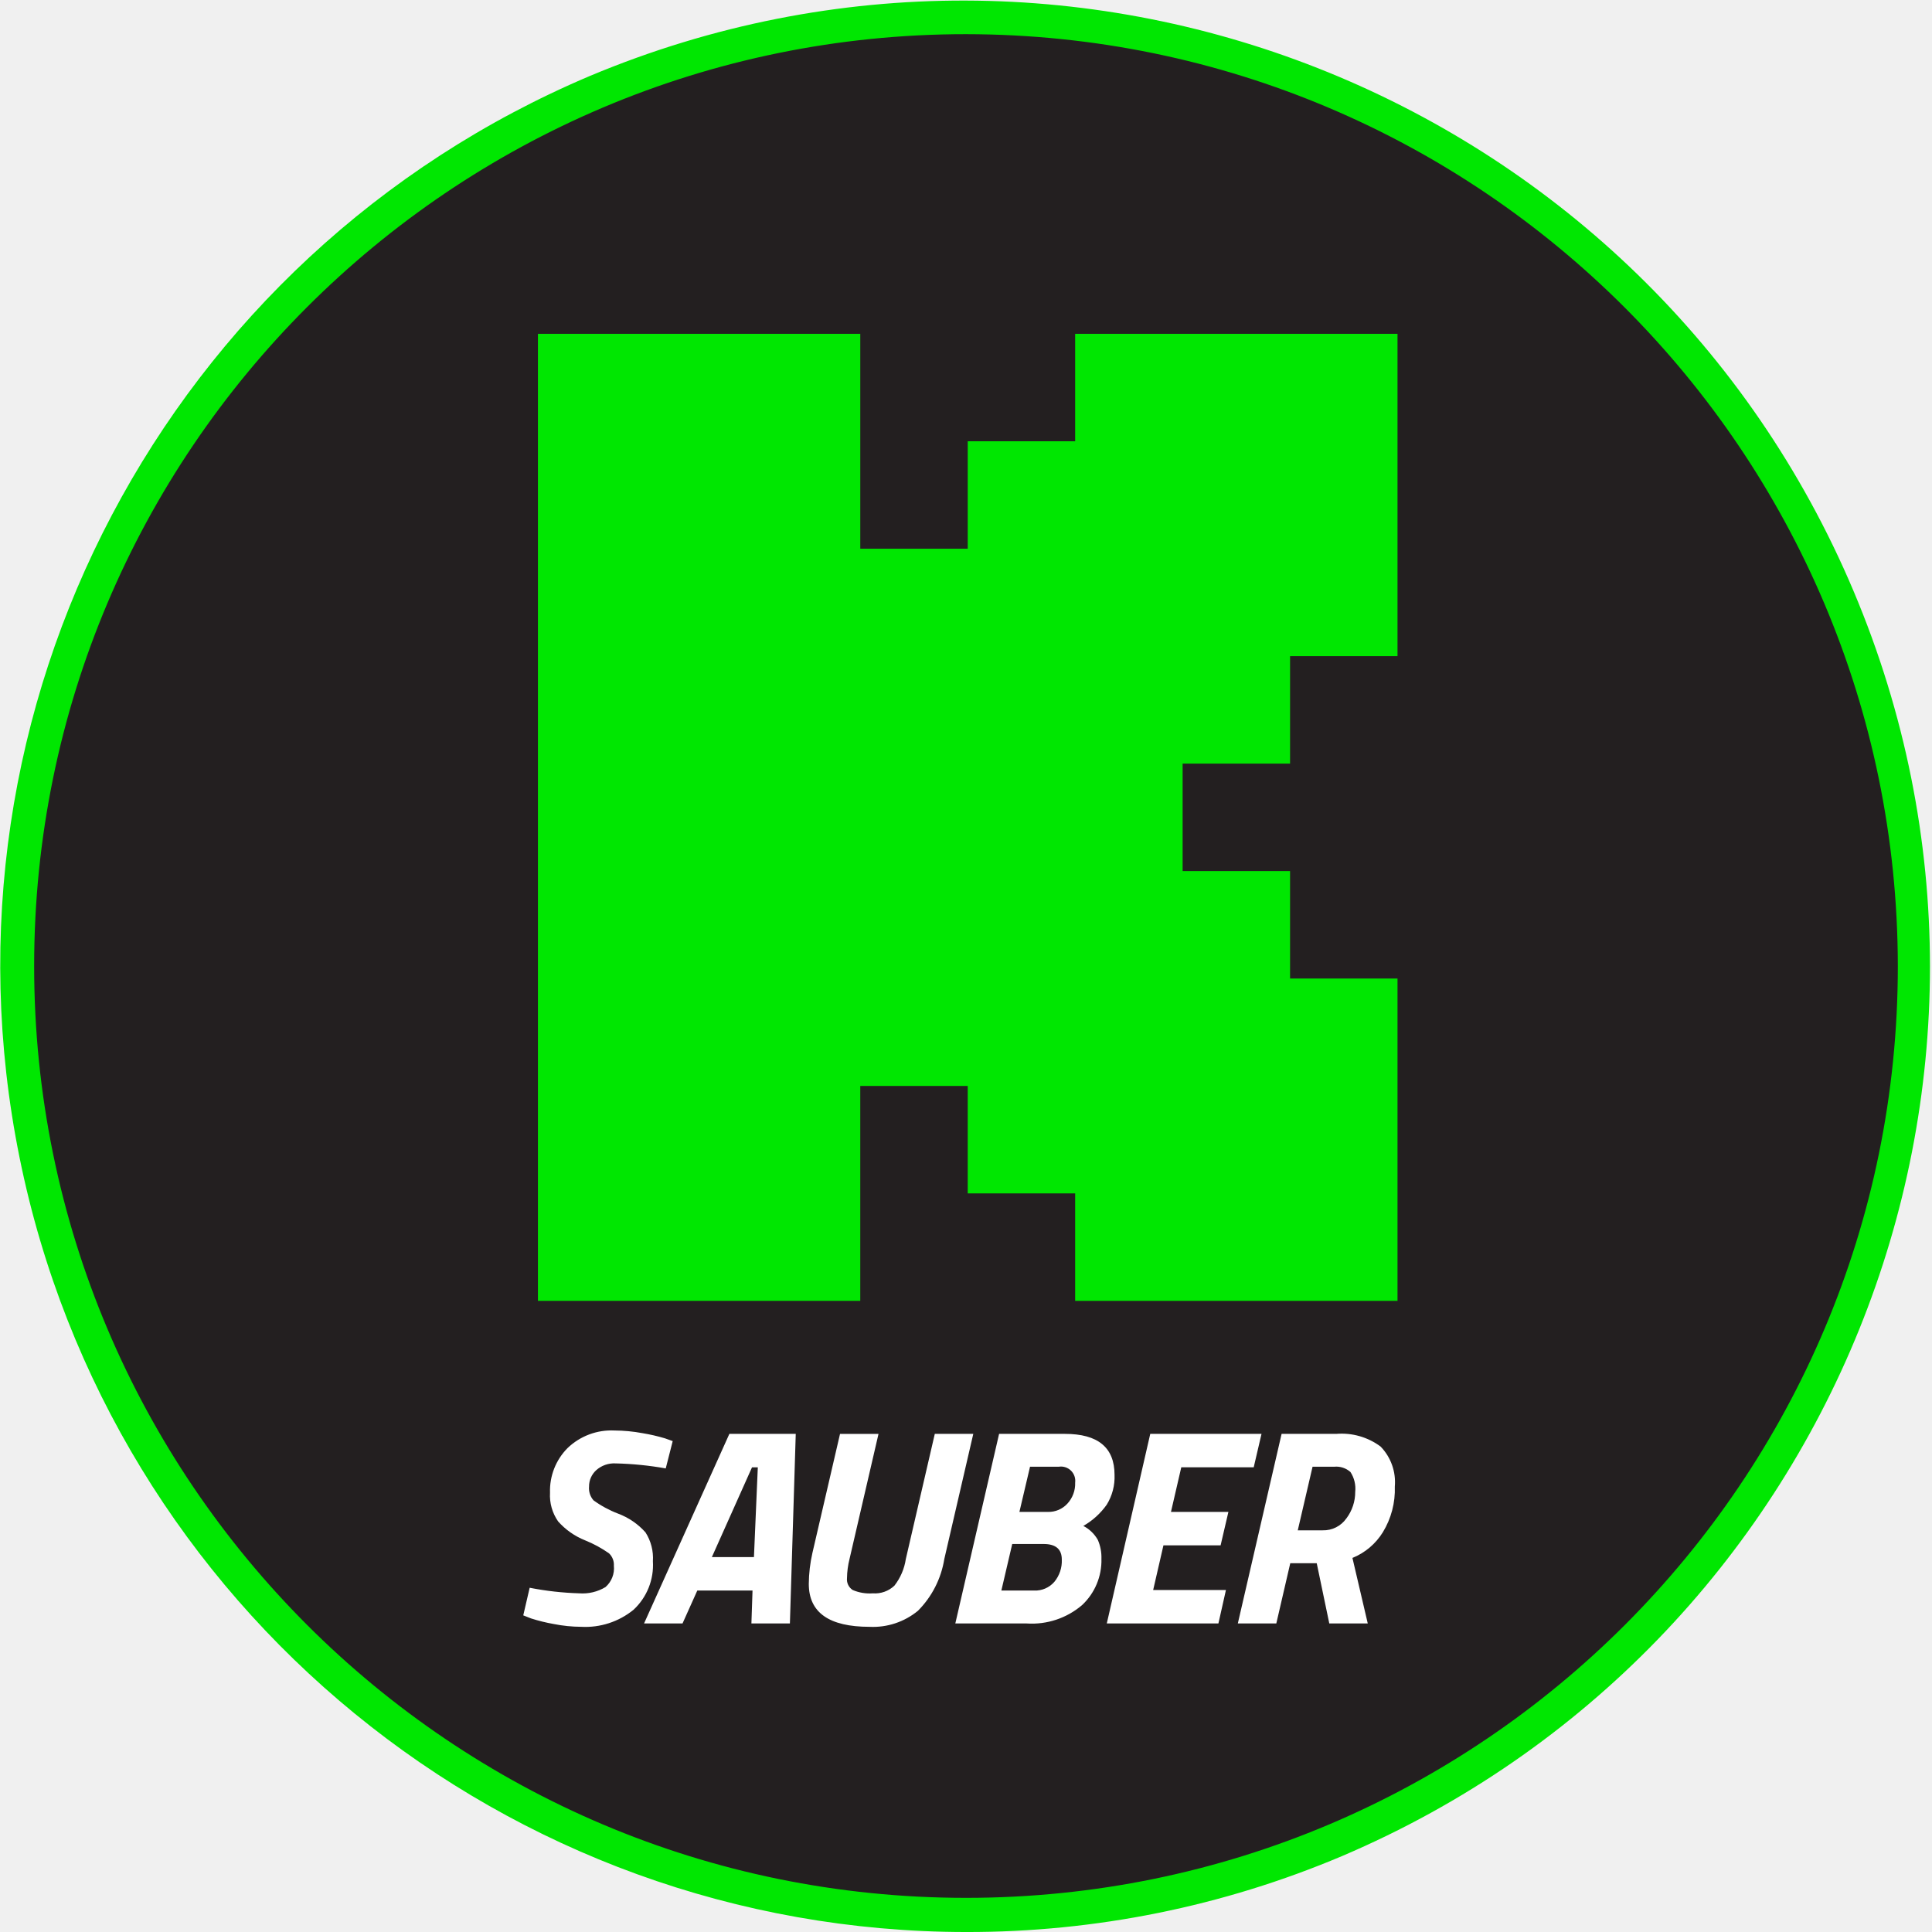
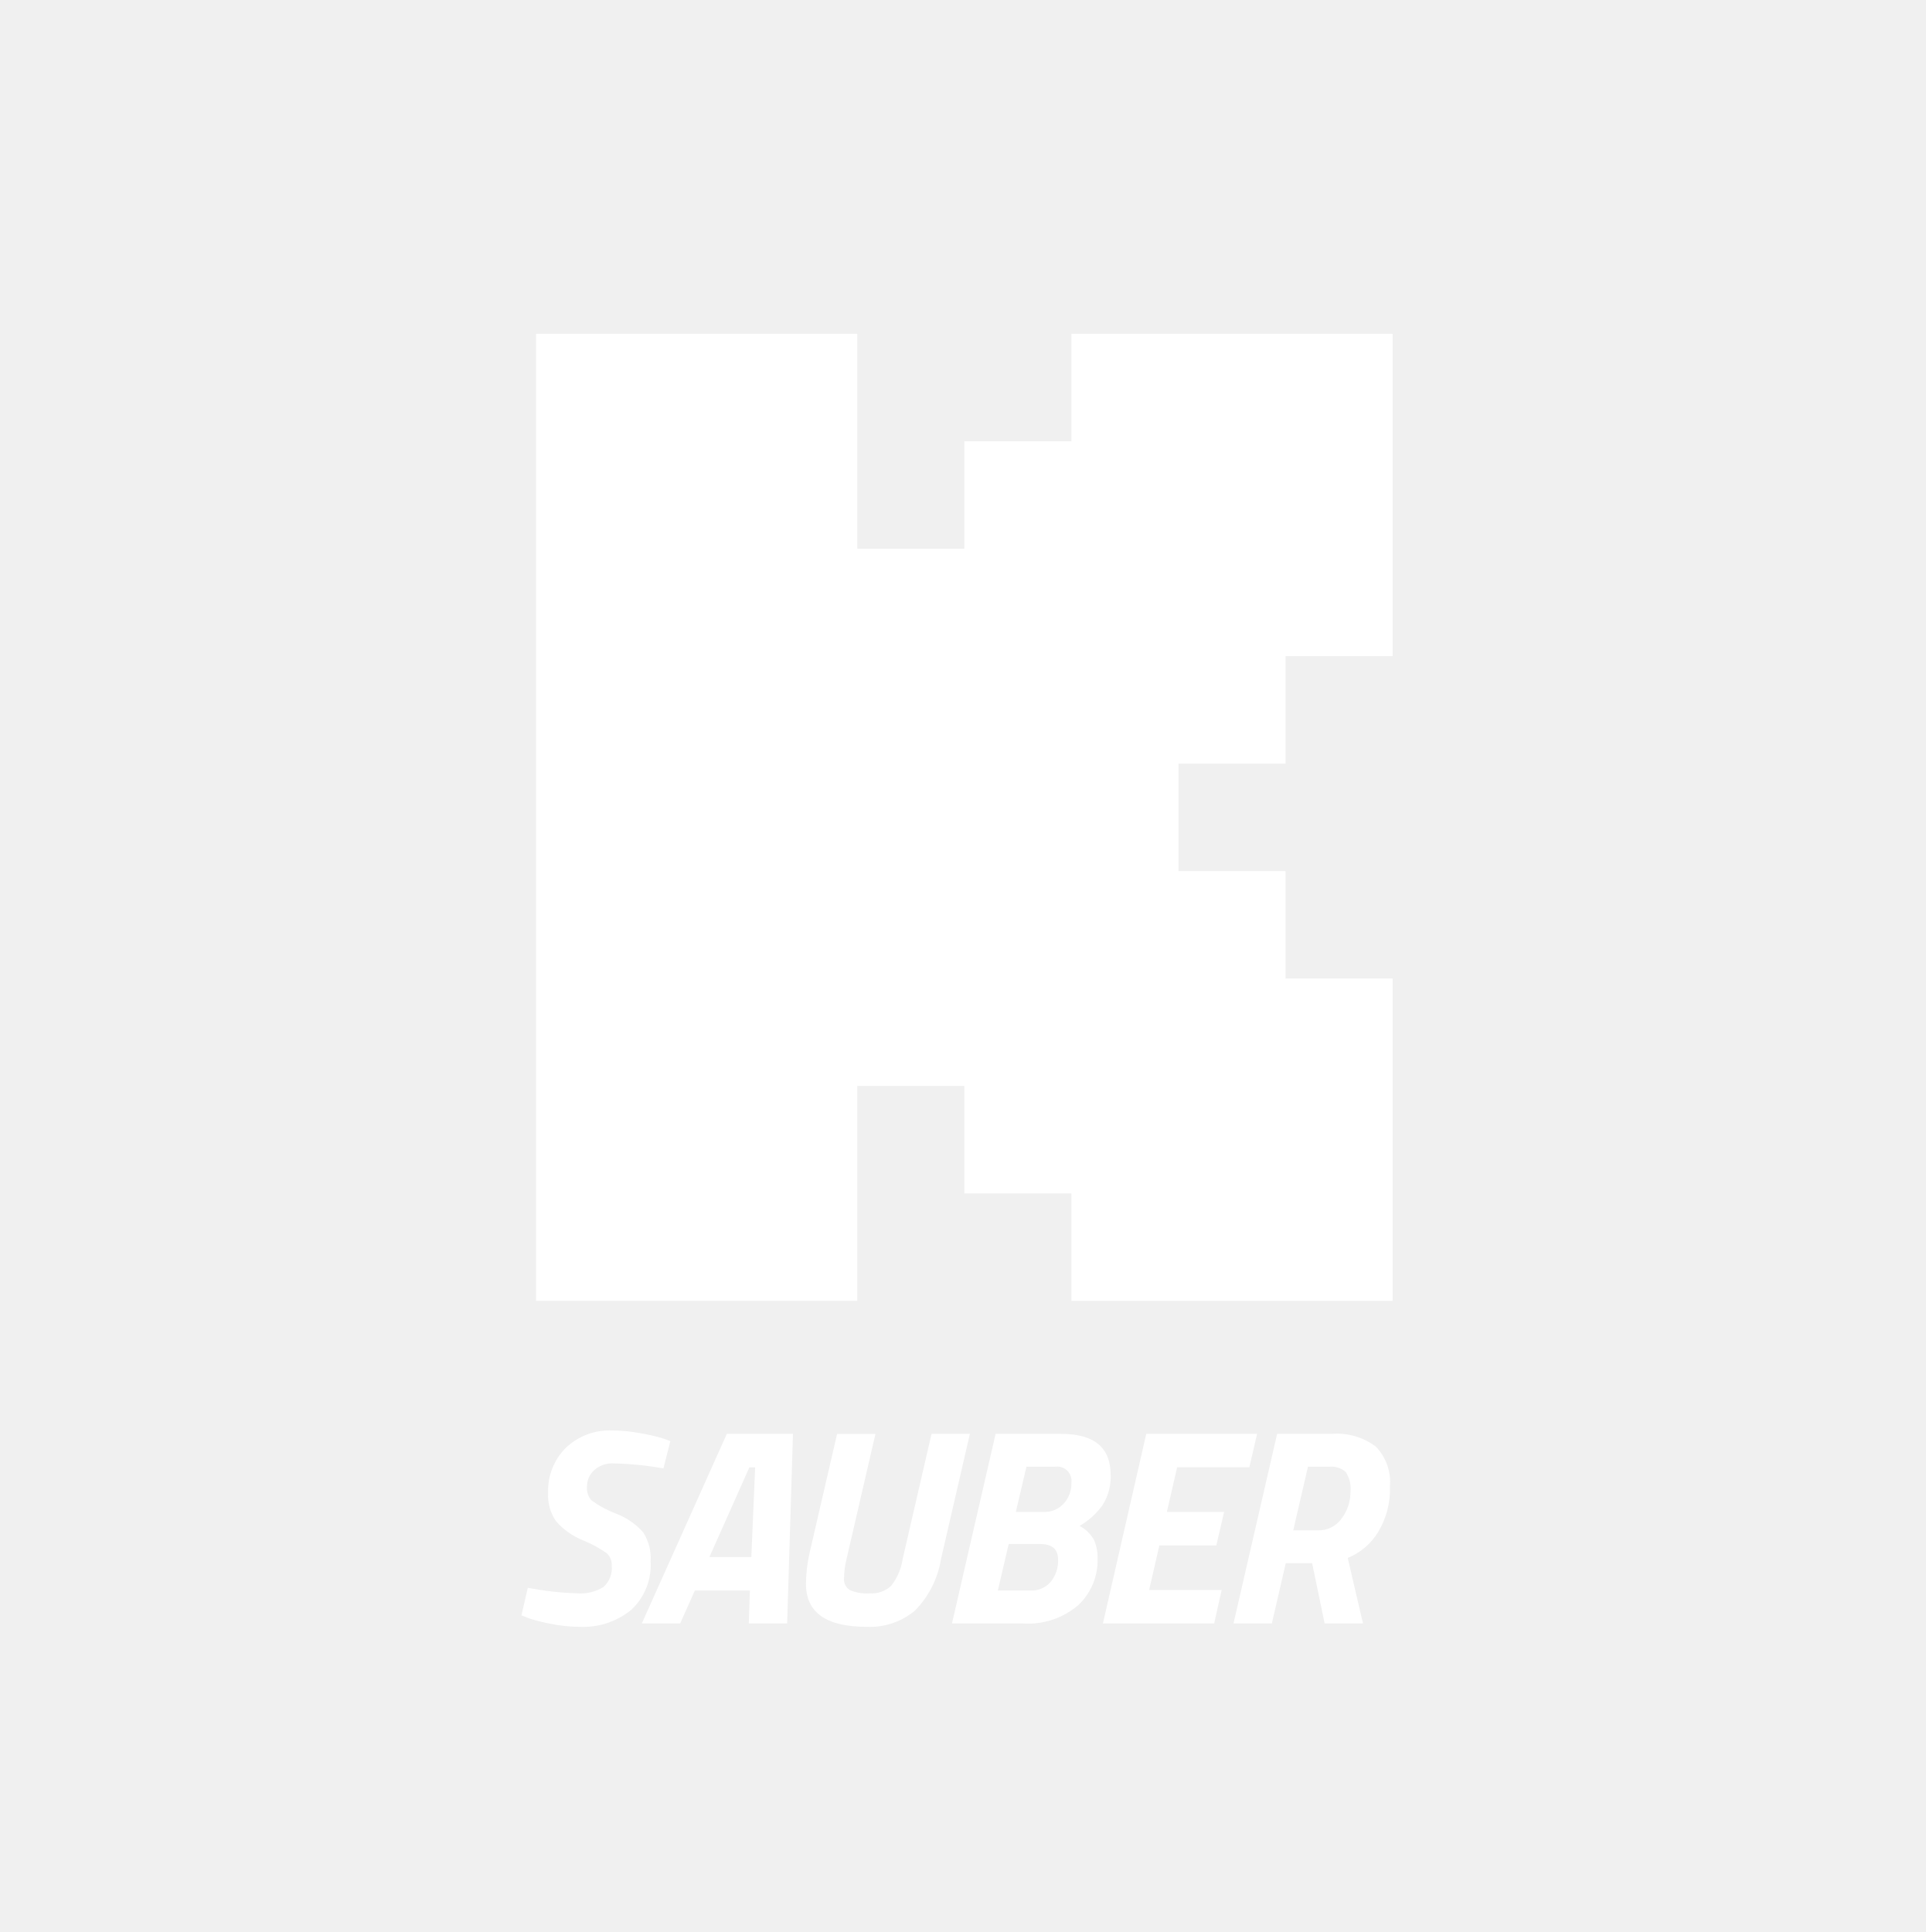
- <svg xmlns="http://www.w3.org/2000/svg" width="400" height="400" viewBox="0 0 200 200">
+ <svg xmlns="http://www.w3.org/2000/svg" width="278" height="279" viewBox="0 0 278 279" fill="none">
+   <g clip-path="url(#clip0_452_358)">
+     <mask id="mask0_452_358" style="mask-type:luminance" maskUnits="userSpaceOnUse" x="0" y="0" width="278" height="279">
+       <path d="M278 0H0V279H278V0Z" fill="white" />
+     </mask>
+     <g mask="url(#mask0_452_358)">
+       <mask id="mask1_452_358" style="mask-type:luminance" maskUnits="userSpaceOnUse" x="0" y="0" width="278" height="279">
+         <path d="M278 0H0V279H278V0Z" fill="white" />
+       </mask>
+       <g mask="url(#mask1_452_358)">
+         <path d="M275.541 139.5C275.541 166.603 267.533 193.097 252.529 215.632C237.526 238.167 216.201 255.731 191.251 266.103C166.301 276.474 138.847 279.188 112.36 273.9C85.873 268.613 61.544 255.561 42.448 236.397C23.352 217.232 10.348 192.815 5.08 166.233C-0.189 139.651 2.515 112.098 12.85 87.058C23.185 62.019 40.686 40.617 63.141 25.56C85.595 10.503 111.994 2.466 139 2.466C156.931 2.466 174.686 6.011 191.253 12.897C207.819 19.784 222.871 29.878 235.55 42.602C248.229 55.327 258.287 70.434 265.149 87.059C272.011 103.685 275.542 121.504 275.542 139.5" fill="#none" />
+         <path d="M139 279.001C106.932 278.982 75.856 267.838 51.038 247.458C26.219 227.077 9.183 198.713 2.816 167.17C-3.551 135.628 1.142 102.846 16.1 74.378C31.058 45.91 55.362 23.507 84.894 10.963C118.84 -3.314 157.041 -3.501 191.124 10.444C225.206 24.389 252.389 51.327 266.712 85.354C281.035 119.381 281.33 157.719 267.532 191.964C253.734 226.208 226.97 253.565 193.106 268.037C175.989 275.308 157.587 279.037 139 279.001ZM139 4.934C112.481 4.934 86.556 12.826 64.506 27.612C42.456 42.398 25.27 63.415 15.121 88.004C4.972 112.593 2.316 139.65 7.49 165.753C12.664 191.857 25.434 215.835 44.186 234.654C62.938 253.474 86.83 266.29 112.84 271.483C138.85 276.675 165.81 274.011 190.311 263.826C214.811 253.64 235.753 236.393 250.486 214.263C265.22 192.134 273.084 166.116 273.084 139.501C273.044 103.825 258.904 69.62 233.767 44.393C208.631 19.165 174.549 4.975 139 4.934Z" fill="none" />
+         <path d="M88.571 211.33C88.064 211.303 87.557 211.376 87.079 211.545C86.6 211.715 86.16 211.977 85.782 212.318C85.457 212.616 85.197 212.98 85.021 213.386C84.844 213.791 84.755 214.23 84.759 214.672C84.727 215.031 84.767 215.392 84.877 215.734C84.988 216.076 85.166 216.392 85.401 216.663C86.489 217.455 87.676 218.1 88.932 218.58C90.45 219.148 91.807 220.08 92.884 221.295C93.672 222.534 94.044 223.994 93.947 225.461C94.028 226.764 93.82 228.068 93.338 229.279C92.855 230.491 92.111 231.58 91.159 232.468C89.043 234.197 86.362 235.073 83.638 234.928C82.304 234.919 80.974 234.783 79.665 234.522C78.565 234.328 77.48 234.059 76.417 233.718L75.293 233.275L76.215 229.288C78.563 229.751 80.944 230.02 83.336 230.091C84.663 230.195 85.99 229.879 87.129 229.187C87.559 228.807 87.893 228.33 88.102 227.794C88.311 227.259 88.39 226.681 88.332 226.109C88.353 225.776 88.301 225.443 88.18 225.133C88.059 224.823 87.871 224.544 87.63 224.315C86.562 223.561 85.411 222.933 84.199 222.444C82.706 221.849 81.373 220.91 80.307 219.704C79.466 218.493 79.056 217.032 79.144 215.558C79.105 214.368 79.309 213.181 79.744 212.073C80.179 210.964 80.835 209.957 81.672 209.112C82.565 208.252 83.623 207.584 84.782 207.148C85.941 206.712 87.176 206.518 88.412 206.577C89.765 206.584 91.114 206.713 92.443 206.962C93.534 207.143 94.613 207.392 95.674 207.707L96.797 208.109L95.795 212.054C93.408 211.625 90.991 211.383 88.567 211.33" fill="white" />
+         <path d="M92.676 234.44L104.954 207.06H114.503L113.661 234.44H108.123L108.283 229.687H100.337L98.212 234.44H92.676ZM108.209 211.896L102.432 224.86H108.487L109.043 211.896H108.209Z" fill="white" />
+         <path d="M122.238 225.14C122.011 226.043 121.889 226.97 121.875 227.901C121.841 228.235 121.9 228.572 122.045 228.874C122.19 229.176 122.416 229.432 122.698 229.613C123.608 230.004 124.599 230.169 125.586 230.094C126.153 230.137 126.722 230.06 127.257 229.87C127.792 229.68 128.282 229.38 128.696 228.989C129.564 227.869 130.13 226.544 130.34 225.14L134.51 207.065H140.048L135.878 225.14C135.424 227.967 134.098 230.58 132.087 232.612C130.135 234.226 127.653 235.052 125.126 234.929C119.295 234.929 116.379 232.861 116.379 228.726C116.391 227.223 116.566 225.726 116.9 224.262L120.873 207.068H126.411L122.238 225.14Z" fill="white" />
+         <path d="M153.232 207.065C157.992 207.065 160.373 209.038 160.374 212.984C160.436 214.5 160.044 215.999 159.251 217.289C158.365 218.547 157.215 219.595 155.881 220.358C156.756 220.811 157.481 221.51 157.966 222.37C158.34 223.233 158.518 224.169 158.488 225.11C158.52 226.359 158.289 227.6 157.808 228.752C157.327 229.905 156.609 230.942 155.699 231.795C153.491 233.687 150.633 234.638 147.736 234.445H137.462L143.762 207.065H153.232ZM150.182 222.968H145.652L144.087 229.691H148.813C149.357 229.713 149.899 229.613 150.4 229.398C150.9 229.182 151.346 228.857 151.704 228.445C152.449 227.542 152.834 226.395 152.786 225.224C152.786 223.717 151.917 222.97 150.178 222.97M152.345 211.81H148.213L146.684 218.336H150.816C151.335 218.345 151.85 218.244 152.327 218.039C152.804 217.835 153.232 217.53 153.584 217.147C154.345 216.323 154.748 215.229 154.707 214.106C154.746 213.788 154.712 213.466 154.606 213.164C154.5 212.862 154.326 212.588 154.097 212.366C153.867 212.143 153.59 211.977 153.285 211.88C152.981 211.784 152.659 211.76 152.344 211.81" fill="white" />
+         <path d="M159.259 234.44L165.514 207.06H181.523L180.4 211.892H169.976L168.493 218.334H176.758L175.635 223.167H167.409L165.931 229.613H176.404L175.319 234.445L159.259 234.44Z" fill="white" />
+         <path d="M192.277 207.065C194.555 206.877 196.824 207.528 198.658 208.897C199.392 209.656 199.954 210.565 200.307 211.562C200.66 212.559 200.795 213.62 200.704 214.674C200.787 216.996 200.187 219.292 198.979 221.275C197.95 222.945 196.419 224.244 194.606 224.981L196.81 234.444H191.275L189.468 225.747H185.658L183.651 234.444H178.113L184.413 207.064L192.277 207.065ZM193.742 219.263C194.567 218.161 195.011 216.818 195.006 215.44C195.112 214.436 194.872 213.426 194.325 212.578C194.006 212.293 193.631 212.077 193.224 211.945C192.817 211.813 192.387 211.768 191.962 211.813H188.866L186.738 220.995H190.311C190.981 221.015 191.646 220.867 192.245 220.565C192.844 220.262 193.358 219.814 193.741 219.262" fill="white" />
+         <path fill-rule="evenodd" clip-rule="evenodd" d="M77.405 48.207H123.788V79.24H139.249V63.724H154.707V48.207H201.091V94.757H185.63V110.273H170.169V125.79H185.63V141.309H201.091V187.858H154.707V172.338H139.247V156.822H123.786V187.855H77.405V48.207Z" fill="white" />
+       </g>
+     </g>
+   </g>
  <defs>
-     <clipPath id="b">
-       <path fill="none" d="M0 0h200v200H0z" />
-     </clipPath>
-     <clipPath id="a">
-       <path d="M0 0h200v200H0z" />
+     <clipPath id="clip0_452_358">
+       <rect width="278" height="279" fill="white" />
    </clipPath>
  </defs>
-   <g clip-path="url(#a)">
-     <g clip-path="url(#b)">
-       <path fill="#231f20" d="M198.231 100A98.232 98.232 0 1 1 100 1.768 98.23 98.23 0 0 1 198.232 100" />
-       <path fill="#00e701" d="M100 200.001A100.026 100.026 0 0 1 61.075 7.859a100.026 100.026 0 0 1 77.85 184.282 99.4 99.4 0 0 1-38.925 7.86m0-196.464a96.464 96.464 0 1 0 96.463 96.464A96.573 96.573 0 0 0 100 3.537" />
-       <path fill="#fff" d="M63.72 151.491a2.78 2.78 0 0 0-2.006.708 2.26 2.26 0 0 0-.736 1.688 1.9 1.9 0 0 0 .462 1.427 11 11 0 0 0 2.54 1.374 7.15 7.15 0 0 1 2.843 1.946 4.94 4.94 0 0 1 .765 2.987 6.32 6.32 0 0 1-2.006 5.023 7.9 7.9 0 0 1-5.411 1.763 15 15 0 0 1-2.858-.291 18 18 0 0 1-2.337-.576l-.808-.318.663-2.858a31.4 31.4 0 0 0 5.123.576 4.6 4.6 0 0 0 2.729-.648 2.59 2.59 0 0 0 .865-2.207 1.63 1.63 0 0 0-.505-1.286 12.2 12.2 0 0 0-2.468-1.341 7.4 7.4 0 0 1-2.8-1.964 4.7 4.7 0 0 1-.837-2.972 6.26 6.26 0 0 1 1.819-4.621 6.55 6.55 0 0 1 4.849-1.817 16.3 16.3 0 0 1 2.9.276 19 19 0 0 1 2.324.534l.808.288-.721 2.828a34 34 0 0 0-5.2-.519M66.673 168.057l8.833-19.627h6.87l-.606 19.627h-3.984l.115-3.407h-5.716l-1.529 3.407Zm11.175-16.16-4.156 9.293h4.356l.4-9.293ZM87.941 161.391a8.6 8.6 0 0 0-.261 1.979 1.3 1.3 0 0 0 .592 1.227 4.43 4.43 0 0 0 2.078.345 2.94 2.94 0 0 0 2.237-.792 5.9 5.9 0 0 0 1.183-2.759l3-12.957h3.984l-3 12.957a9.8 9.8 0 0 1-2.727 5.356 7.32 7.32 0 0 1-5.008 1.661q-6.293 0-6.293-4.447a15 15 0 0 1 .375-3.2l2.858-12.325h3.984ZM110.239 148.434q5.137 0 5.138 4.243a5.45 5.45 0 0 1-.808 3.086 7.55 7.55 0 0 1-2.424 2.2 3.65 3.65 0 0 1 1.5 1.442 4.55 4.55 0 0 1 .375 1.964 6.33 6.33 0 0 1-2.006 4.792 8 8 0 0 1-5.729 1.9h-7.391l4.532-19.627Zm-2.194 11.4h-3.259l-1.126 4.819h3.4a2.62 2.62 0 0 0 2.08-.893 3.4 3.4 0 0 0 .778-2.309c0-1.08-.625-1.616-1.876-1.616m1.559-8h-2.973l-1.1 4.678h2.973a2.64 2.64 0 0 0 1.991-.852 3.04 3.04 0 0 0 .808-2.18 1.48 1.48 0 0 0-1.7-1.646M114.575 168.057l4.5-19.627h11.517l-.808 3.464h-7.499l-1.067 4.618h5.946l-.808 3.464h-5.918l-1.063 4.621h7.534l-.78 3.464ZM138.329 148.434a6.76 6.76 0 0 1 4.59 1.313 5.29 5.29 0 0 1 1.472 4.141 8.5 8.5 0 0 1-1.241 4.732 6.62 6.62 0 0 1-3.146 2.657l1.586 6.783h-3.982l-1.3-6.234h-2.741l-1.444 6.234h-3.984l4.532-19.627Zm1.054 8.744a4.54 4.54 0 0 0 .909-2.741 3.16 3.16 0 0 0-.49-2.051 2.2 2.2 0 0 0-1.7-.549h-2.227l-1.531 6.582h2.57a2.9 2.9 0 0 0 2.468-1.242" />
-       <path fill="#00e701" fill-rule="evenodd" d="M55.687 34.557h33.369v22.246h11.123V45.68H111.3V34.557h33.37v33.369h-11.123v11.123h-11.123v11.123h11.123v11.125h11.123v33.368H111.3V123.54h-11.122v-11.123H89.055v22.246H55.687Z" />
-     </g>
-   </g>
</svg>
